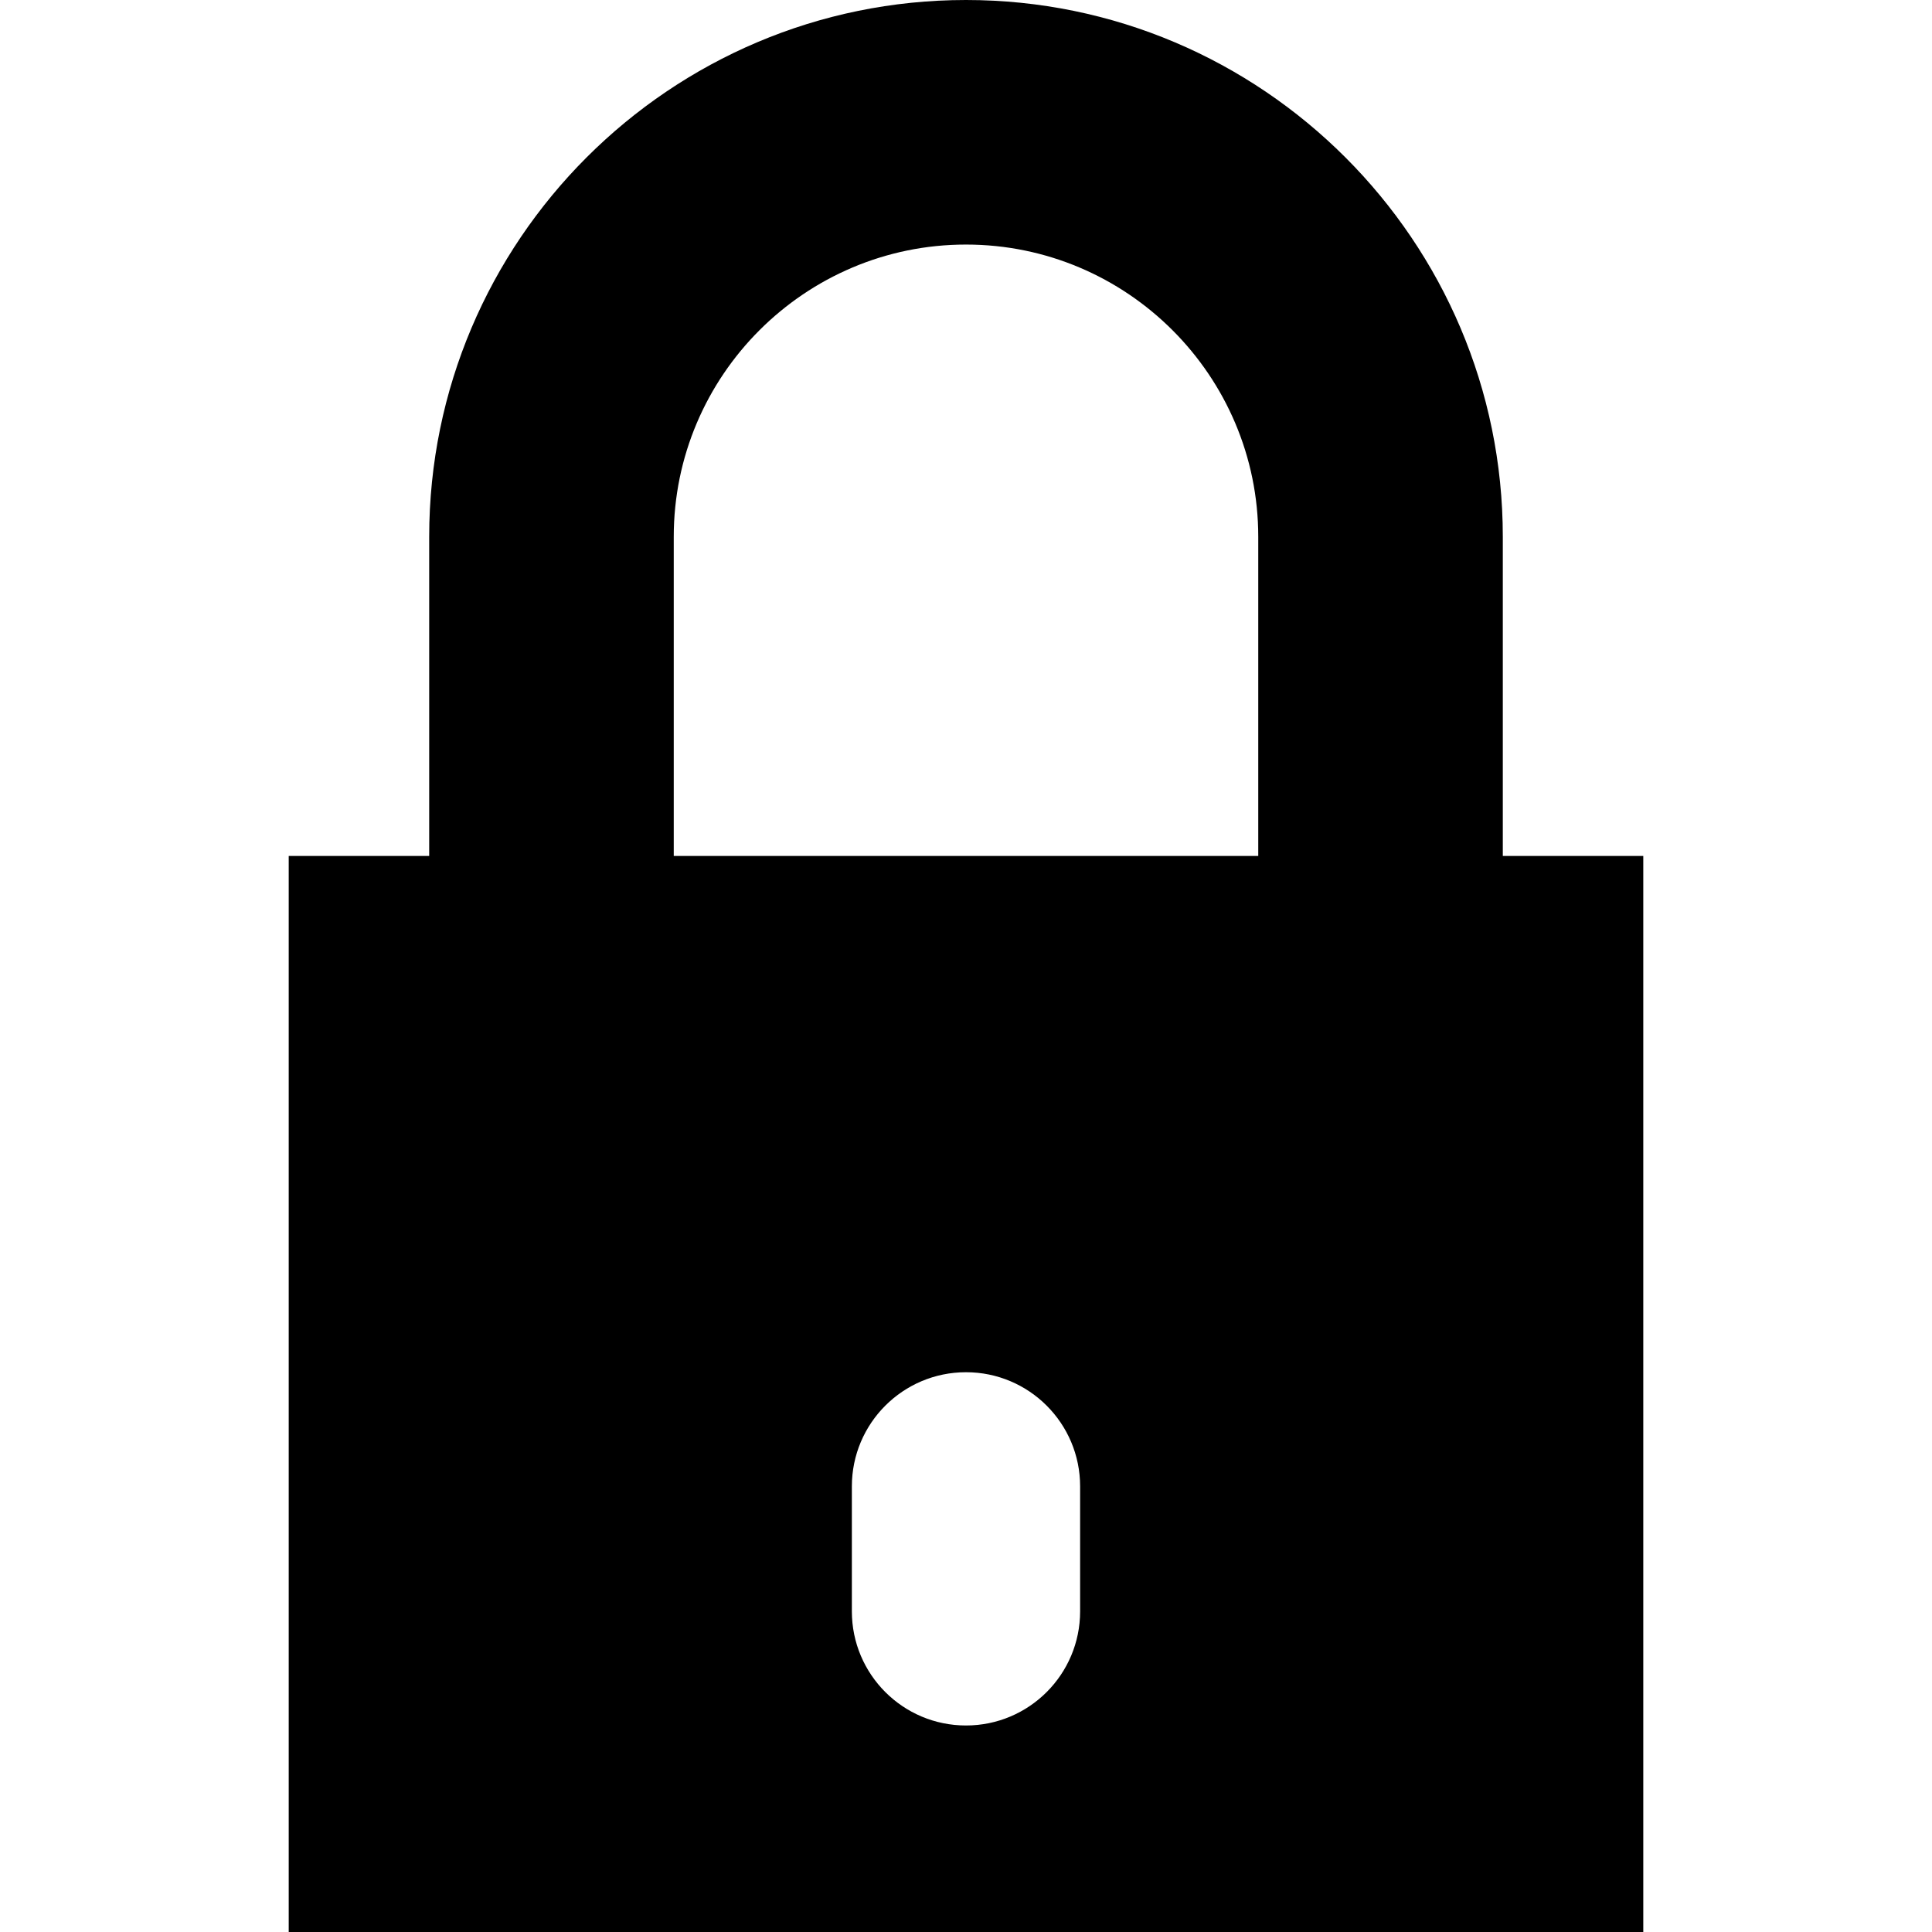
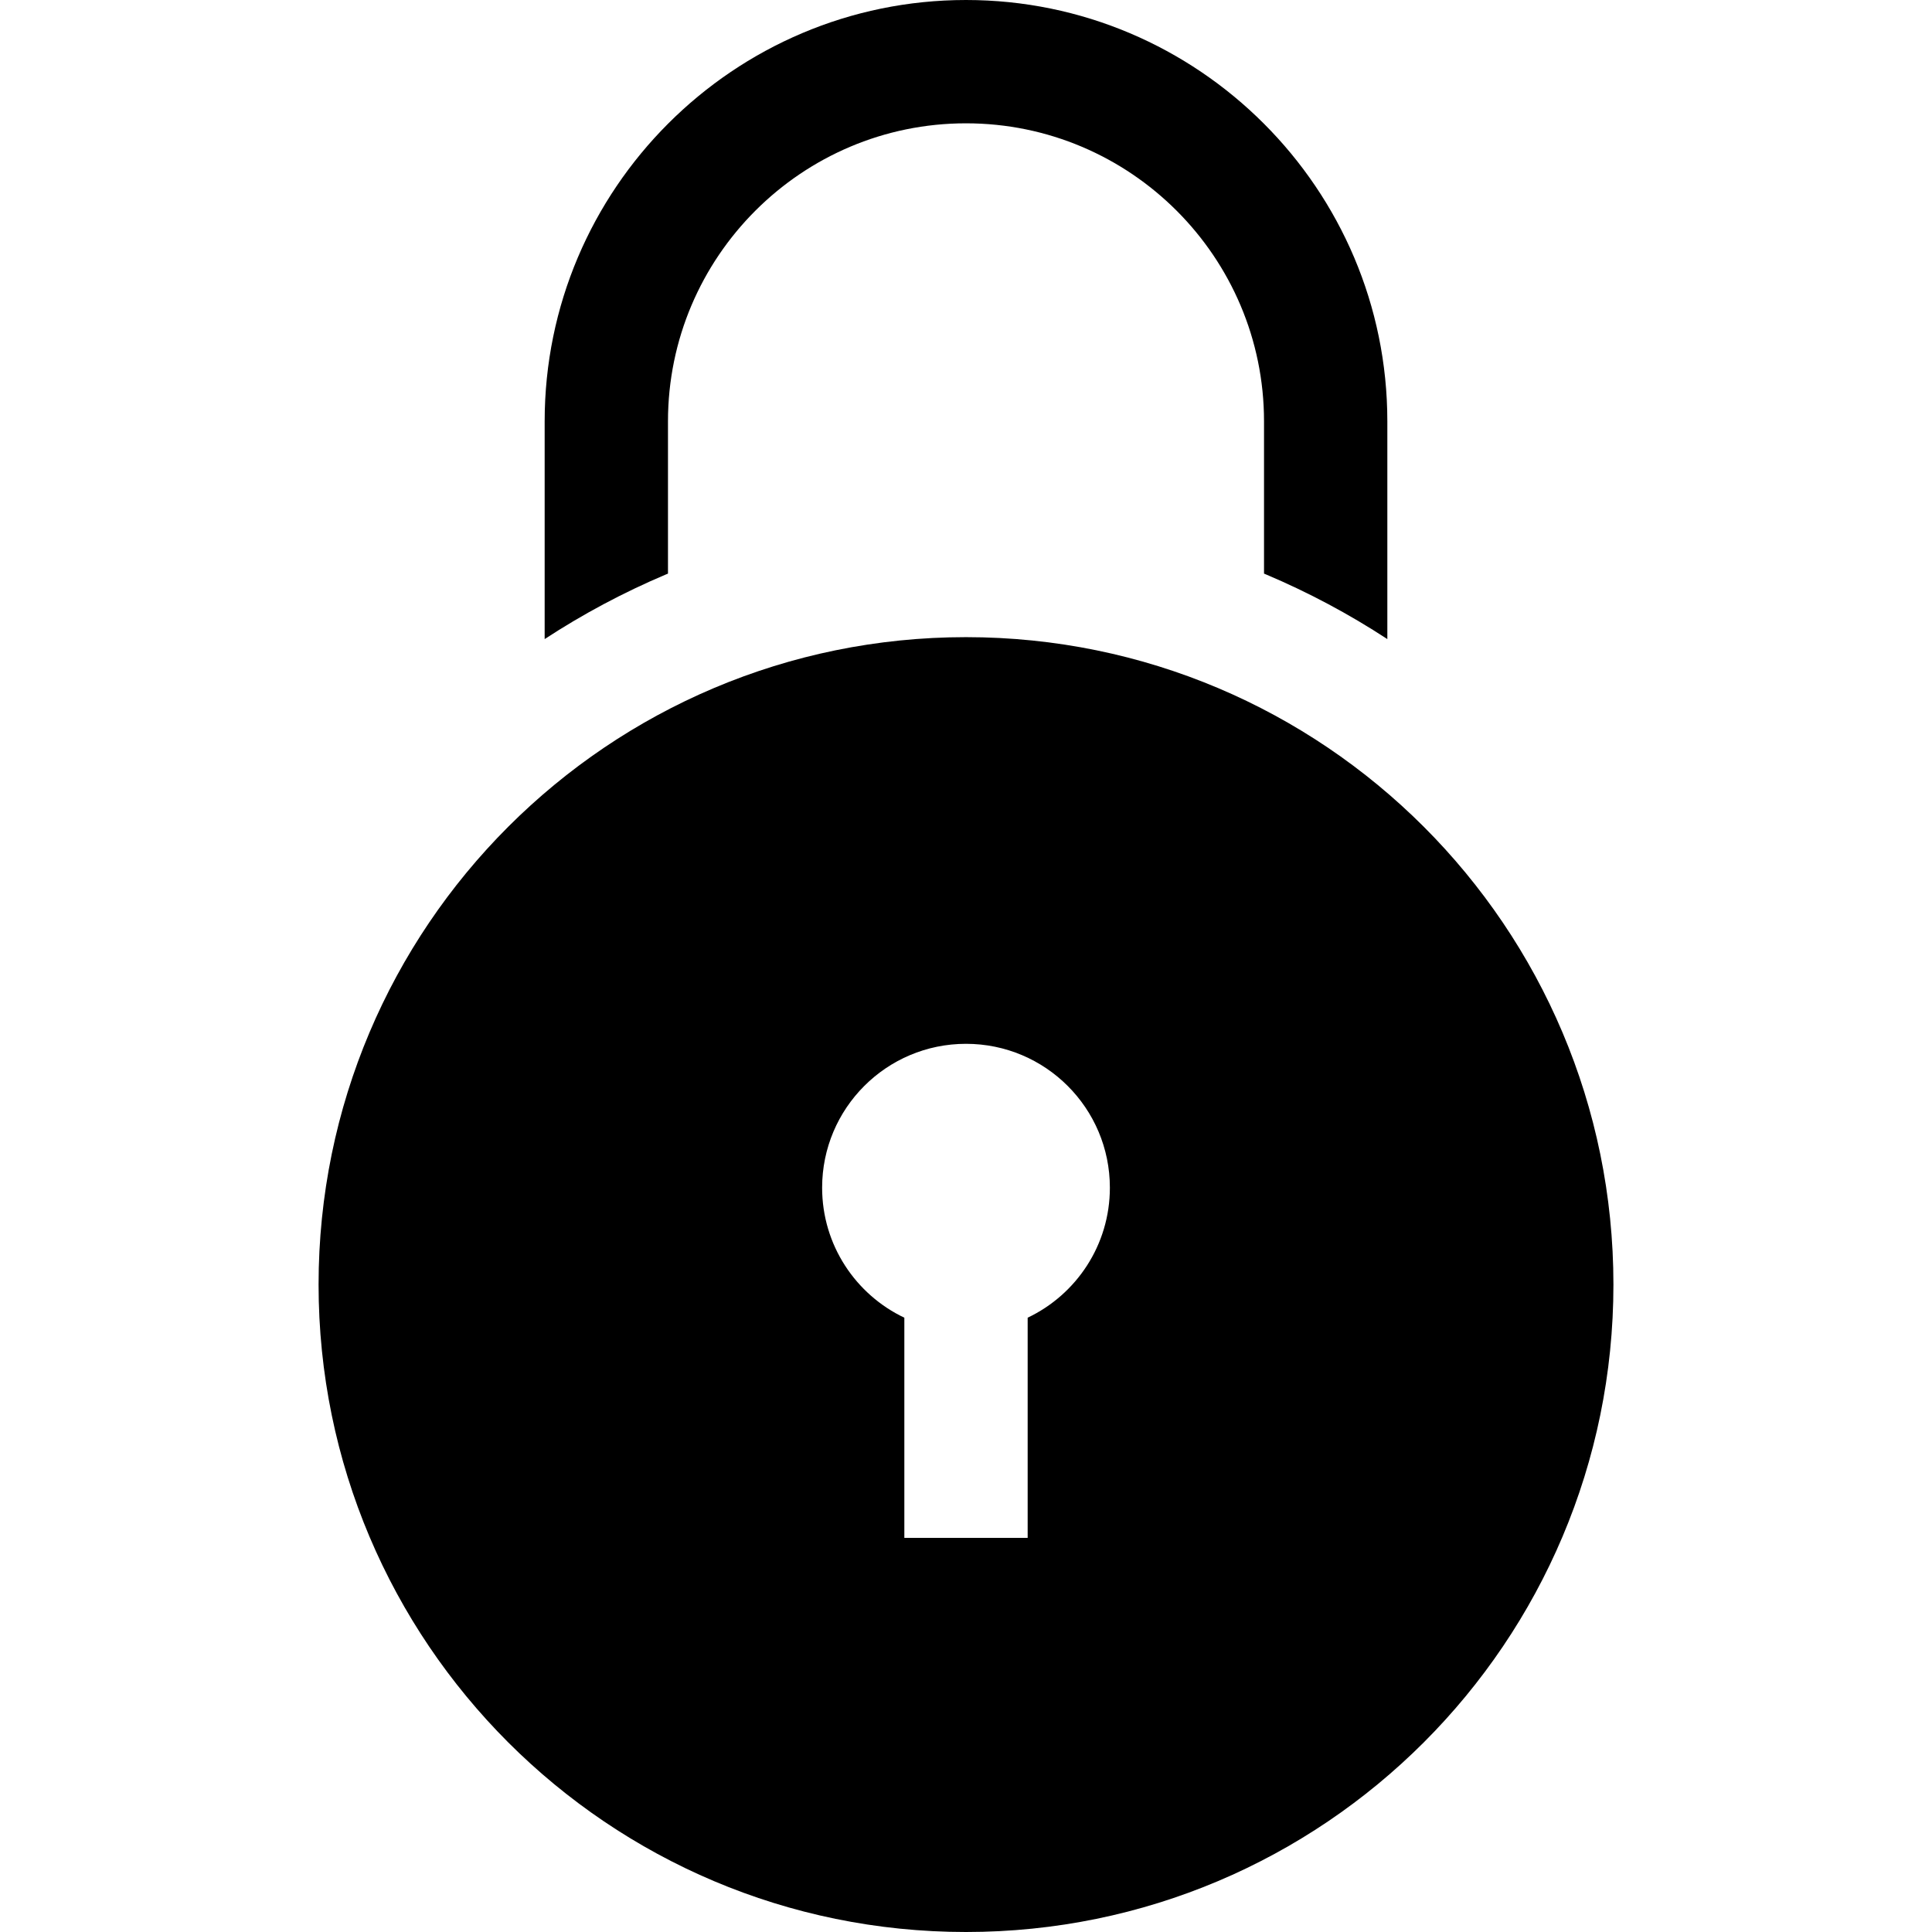
- <svg x="0px" y="0px" viewBox="0 0 237 237">
-   <path d="M118.499,0c-36.31,0-65.85,29.541-65.85,65.852V105H35.417v132h166.166V105h-17.232V65.852  C184.351,29.541,154.81,0,118.499,0z M132.499,197.666c0,7.732-6.268,14-14,14c-7.731,0-14-6.268-14-14v-15.334  c0-7.73,6.269-14,14-14c7.732,0,14,6.27,14,14V197.666z M154.351,105H82.649V65.852C82.649,46.084,98.731,30,118.499,30  c19.769,0,35.852,16.084,35.852,35.852V105z" />
+ <svg xmlns="http://www.w3.org/2000/svg" x="0px" y="0px" viewBox="0 0 470 470">
+   <path d="M162.5,139.546V102.5c0-39.977,32.523-72.5,72.5-72.5s72.5,32.523,72.5,72.5v37.046c0.164,0.069,0.329,0.132,0.493,0.201   c10.347,4.376,20.196,9.637,29.507,15.724V102.5C337.5,45.981,291.519,0,235,0S132.5,45.981,132.5,102.5v52.97   c9.311-6.086,19.161-11.347,29.507-15.724C162.171,139.678,162.336,139.615,162.5,139.546z" />
+   <path d="M235,155c-86.985,0-157.5,70.515-157.5,157.5S148.015,470,235,470s157.5-70.515,157.5-157.5S321.985,155,235,155z    M250,320.558v53.557h-30v-53.557c-11.824-5.618-20-17.666-20-31.627c0-19.33,15.67-35,35-35s35,15.67,35,35   C270,302.892,261.824,314.941,250,320.558z" />
</svg>
